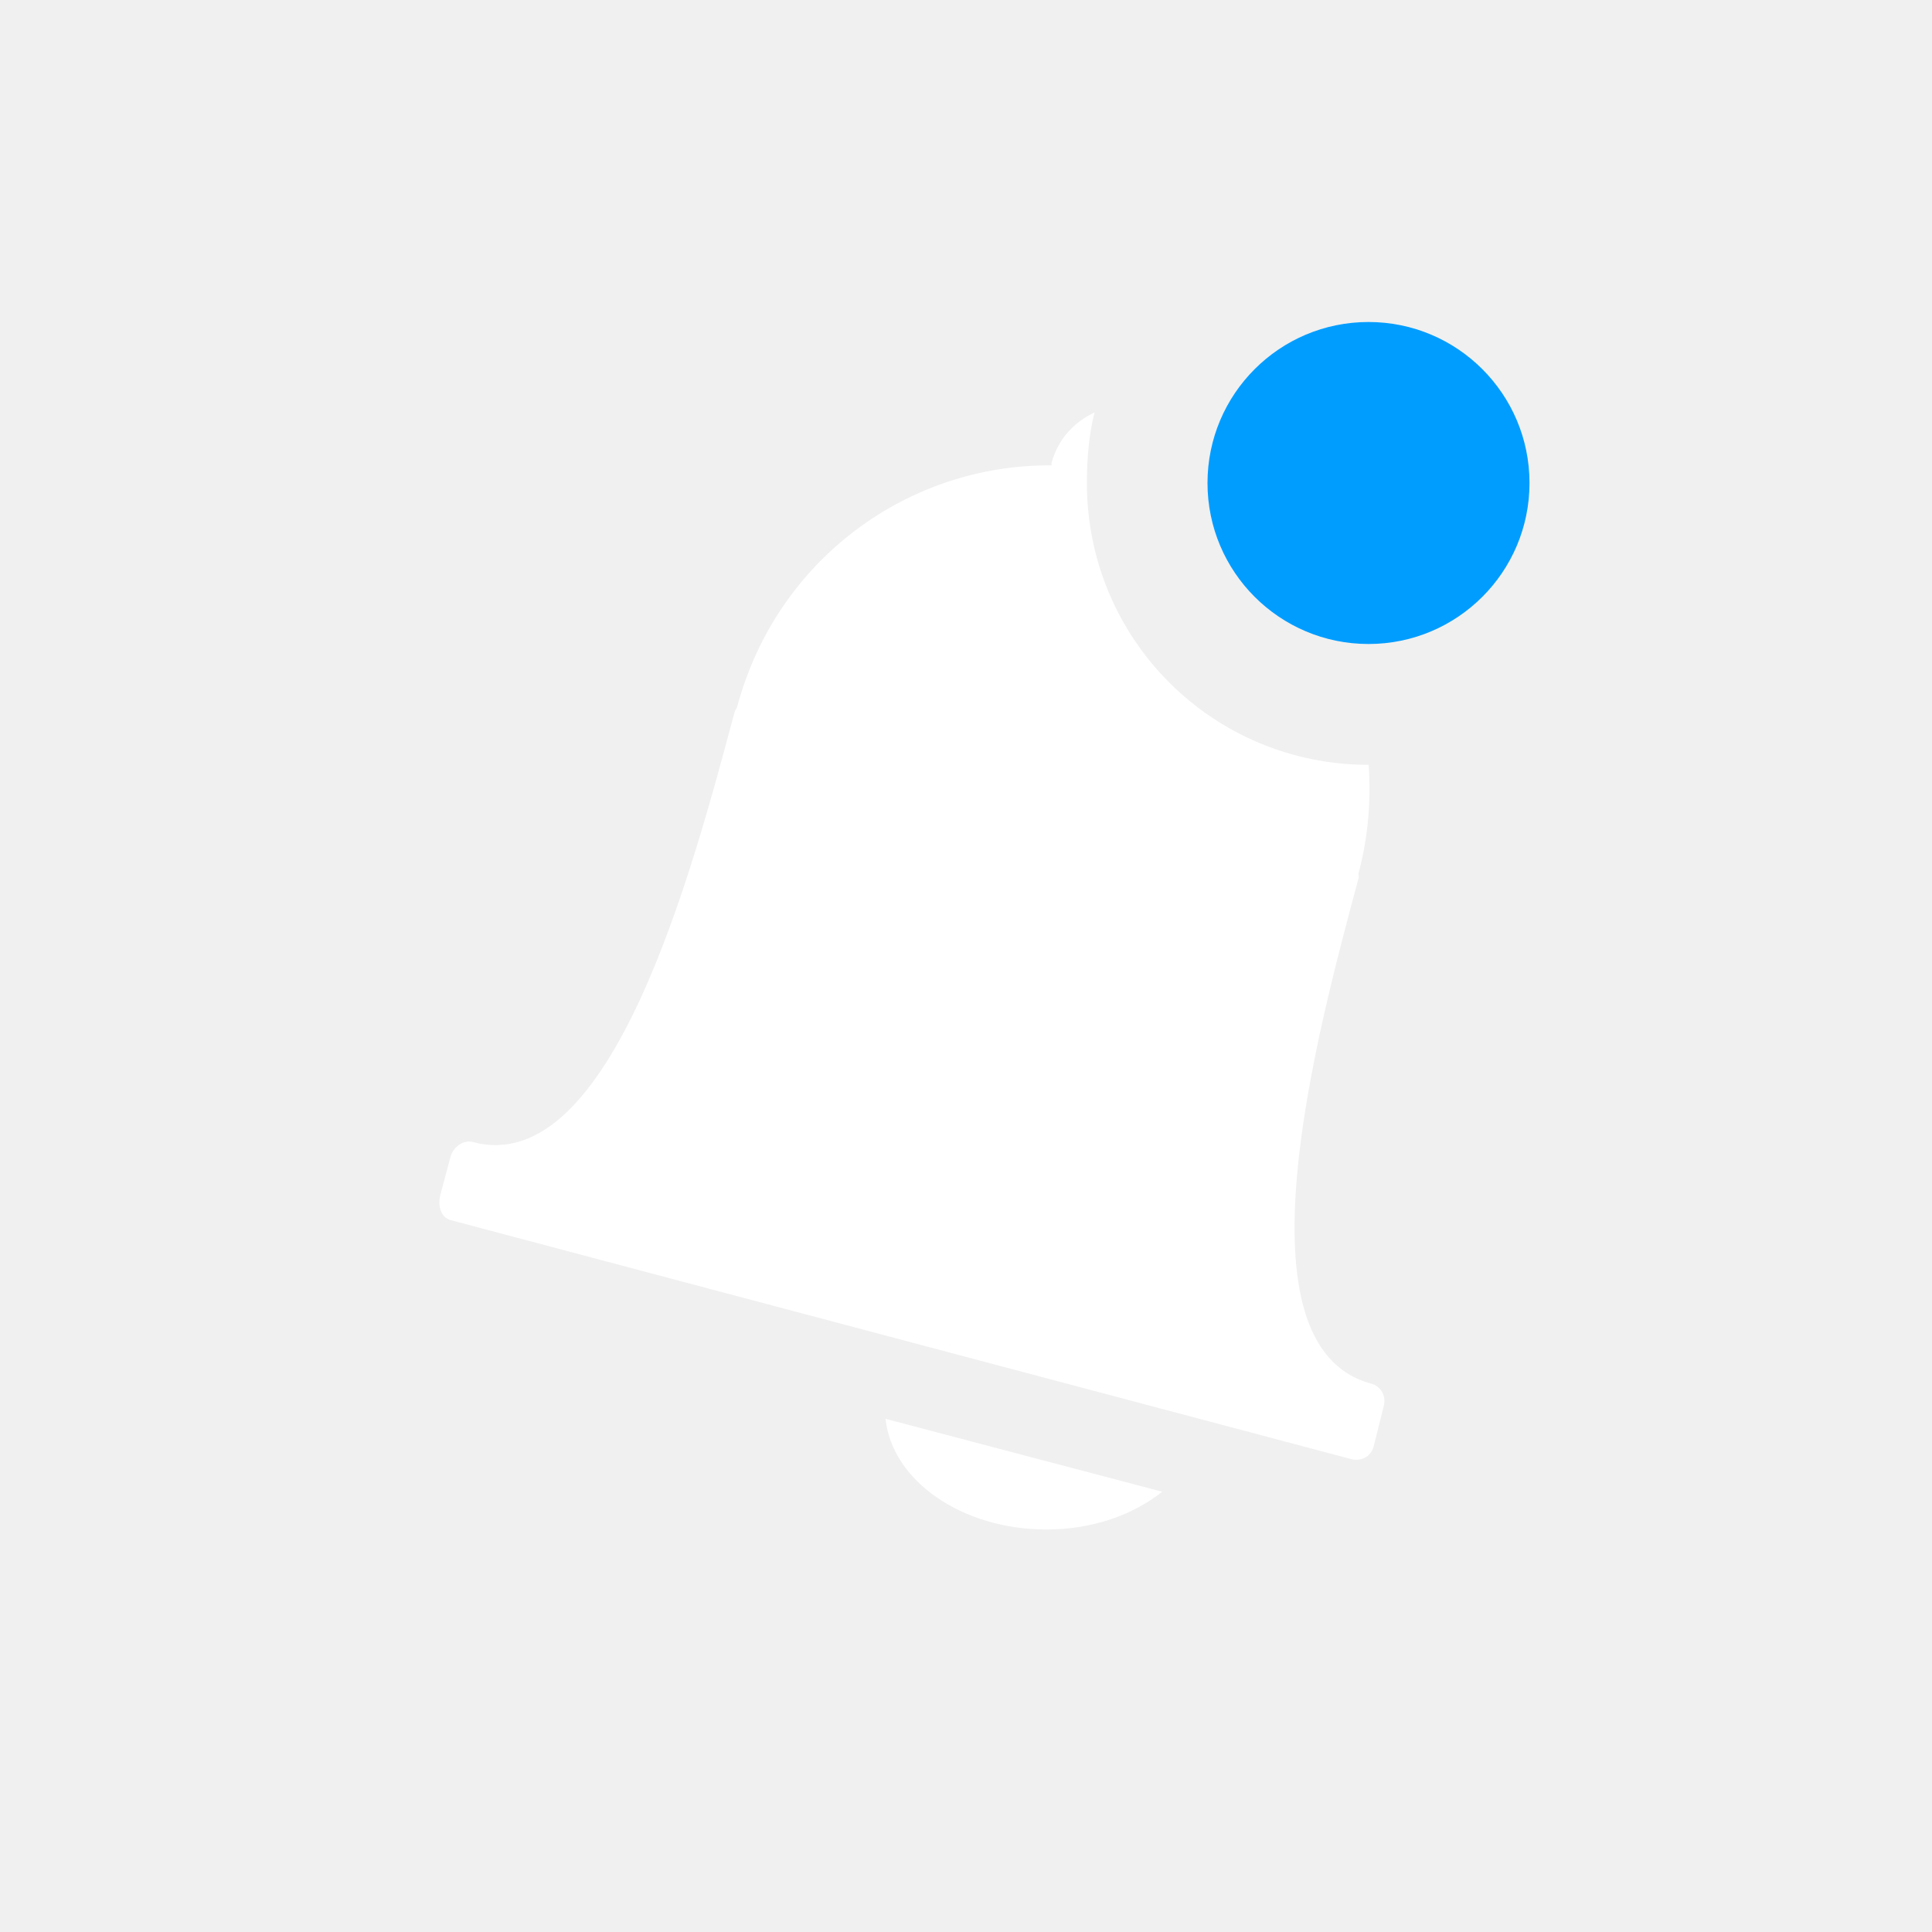
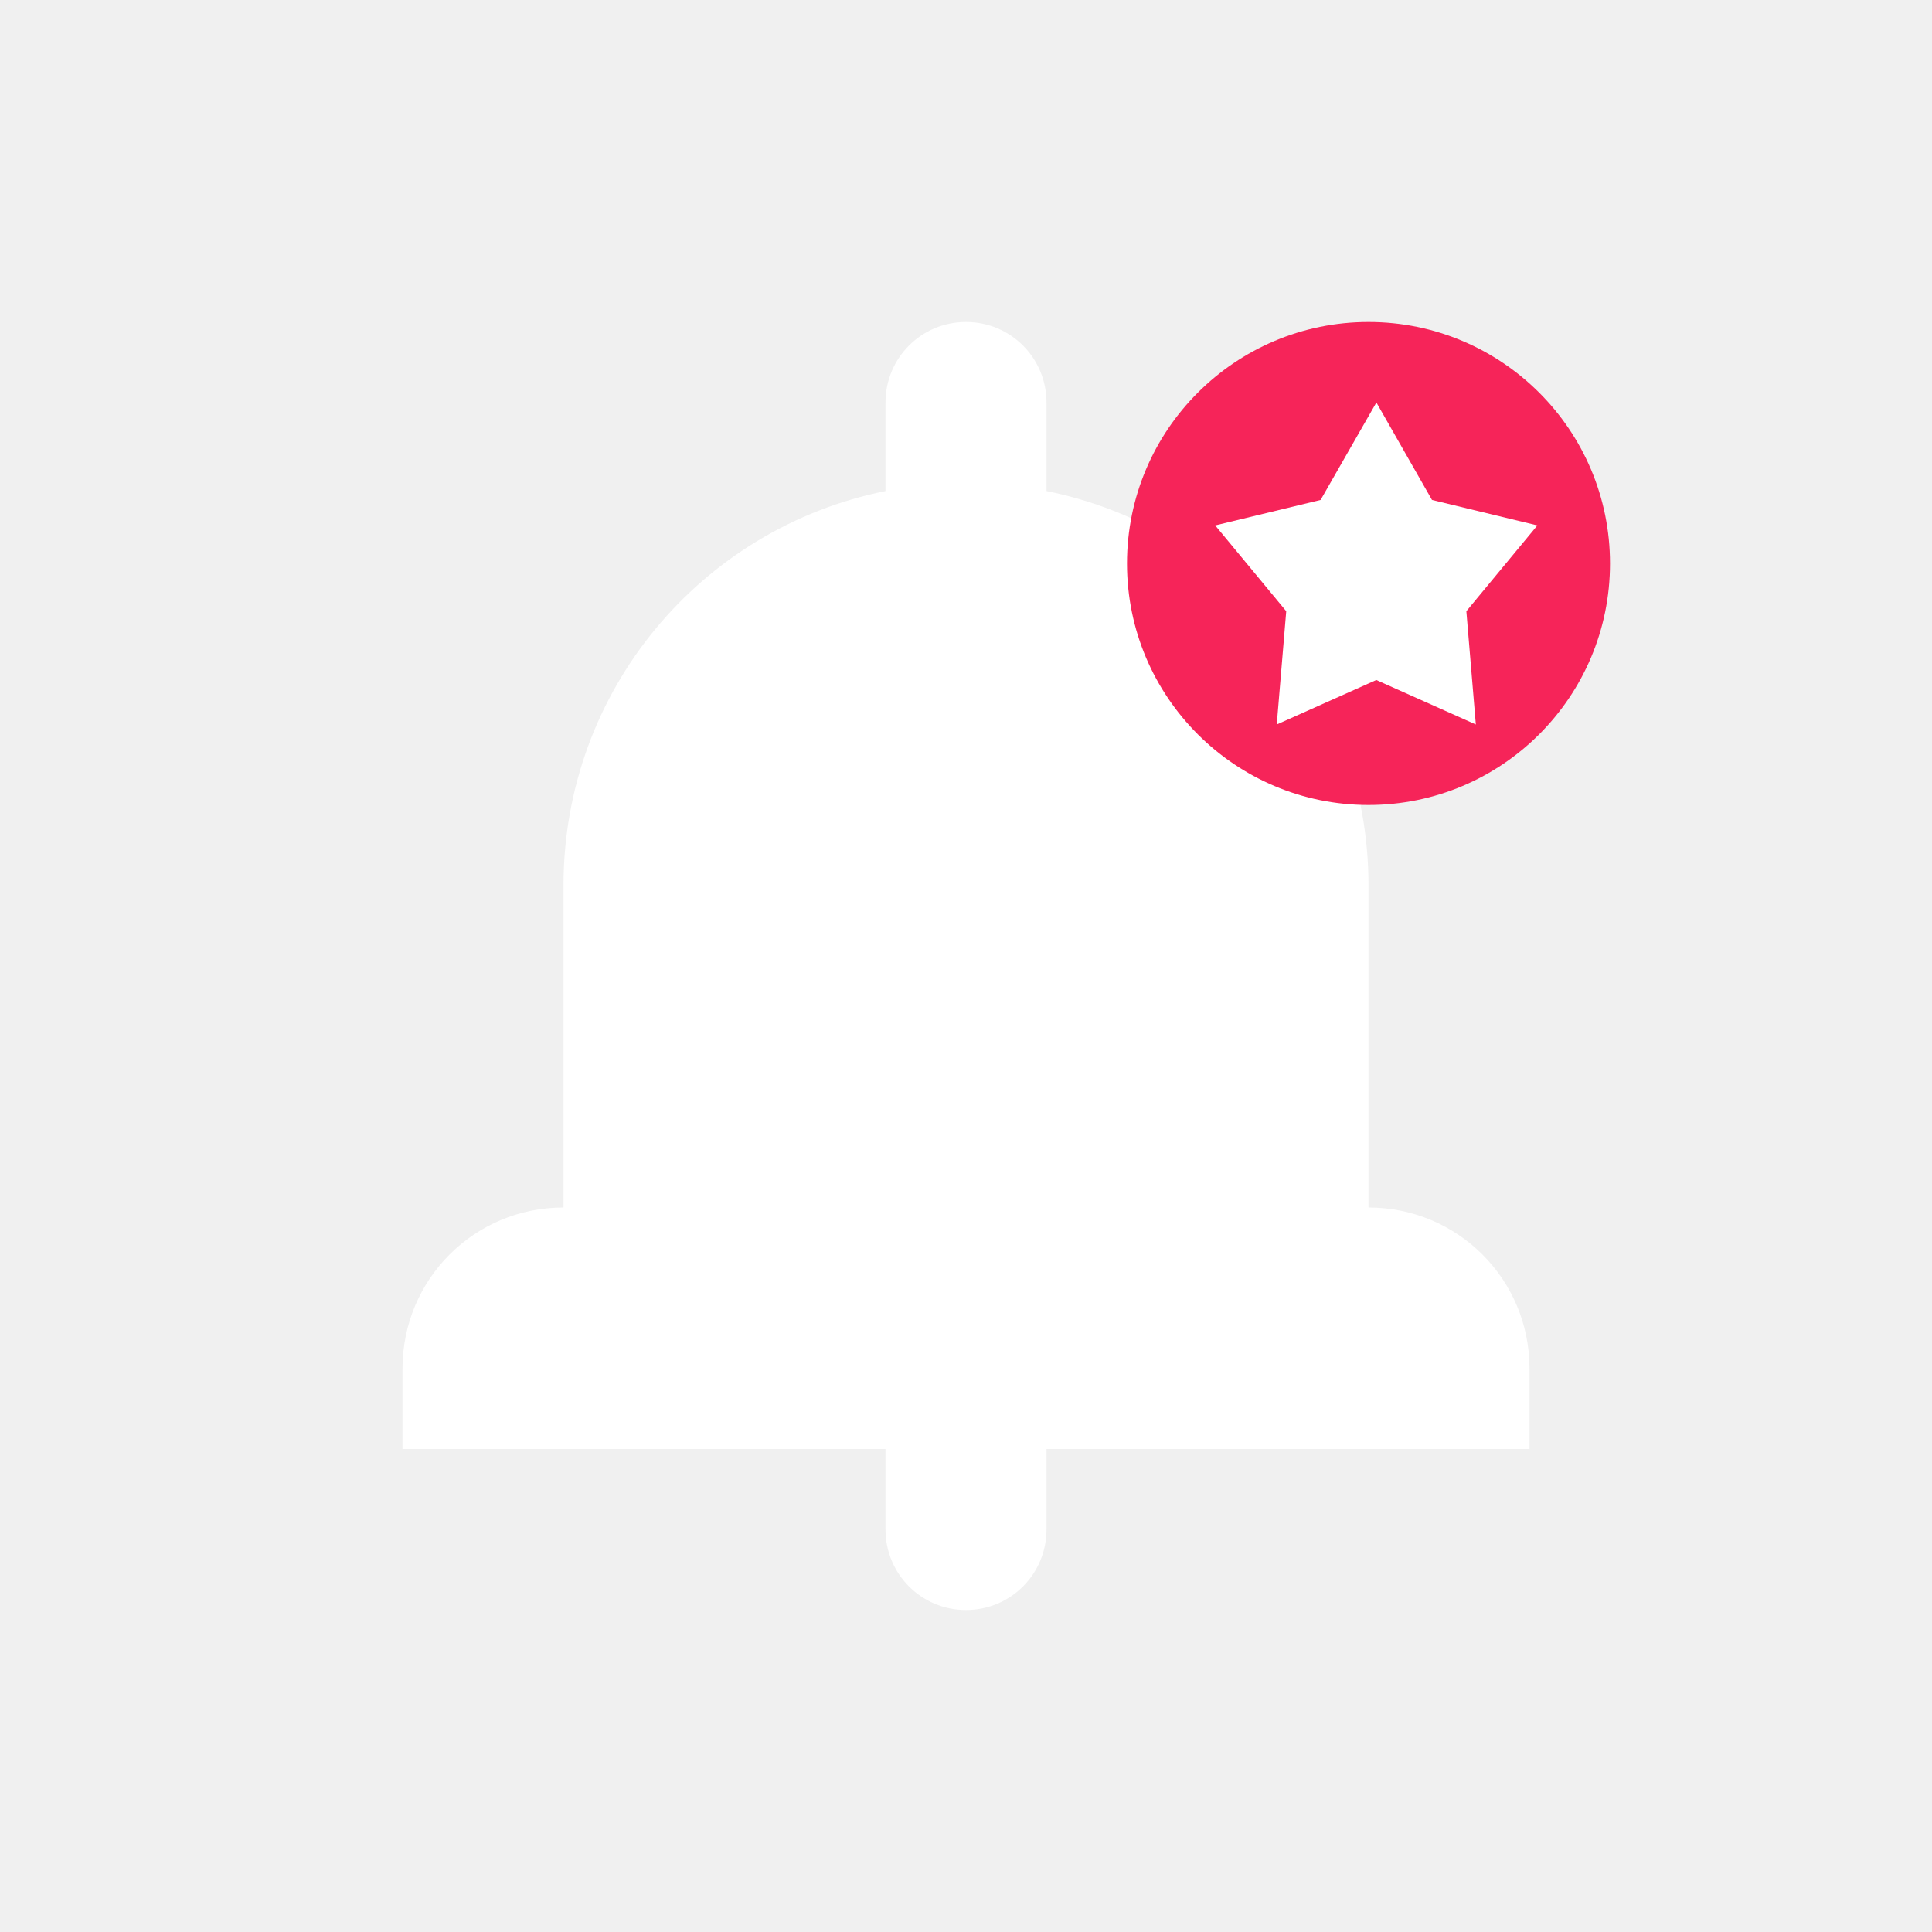
- <svg xmlns="http://www.w3.org/2000/svg" version="1.1" width="24" height="24" id="svg7384">
-   <defs id="defs7386" />
-   <path style="color:#bebebe;fill:#ffffff;fill-opacity:1;fill-rule:nonzero;stroke:none;stroke-width:1;marker:none;visibility:visible;display:inline;overflow:visible;enable-background:accumulate" id="rect3022" d="m 13.594,5.125 c -0.254,0.119 -0.453,0.334 -0.531,0.625 -0.003,0.011 0.002,0.021 0,0.031 -1.785,-0.014 -3.416,1.171 -3.906,3 -0.006,0.021 -0.026,0.042 -0.031,0.062 -0.519,1.937 -1.529,5.805 -3.25,5.344 -0.115,-0.031 -0.245,0.054 -0.281,0.188 l -0.125,0.469 c -0.036,0.134 0.01,0.282 0.125,0.312 l 11.188,2.969 c 0.115,0.031 0.245,-0.022 0.281,-0.156 l 0.125,-0.5 c 0.036,-0.134 -0.042,-0.251 -0.156,-0.281 -1.728,-0.463 -0.675,-4.345 -0.156,-6.281 0.006,-0.02 -0.005,-0.042 0,-0.062 0.121,-0.452 0.155,-0.909 0.125,-1.344 -1.939,0 -3.5,-1.561 -3.5,-3.5 0,-0.299 0.024,-0.598 0.094,-0.875 z m -2.594,12.5 c 0.083,0.771 0.95,1.375 2,1.375 0.571,0 1.073,-0.181 1.438,-0.469 L 11,17.625 z" />
-   <path style="color:#000000;fill:#009dff;fill-opacity:1;fill-rule:nonzero;stroke:none;stroke-width:1;marker:none;visibility:visible;display:inline;overflow:visible;enable-background:accumulate" id="path3009" d="m 19,6 a 2,2 0 0 1 -4,0 2,2 0 1 1 4,0 z" class="info" />
-   <g transform="translate(-333.0002,430)" id="layer10" style="display:inline" />
-   <g transform="translate(-333.0002,430)" id="layer13" style="display:inline" />
-   <g transform="translate(-333.0002,430)" id="layer14" />
-   <g transform="translate(-333.0002,430)" id="layer15" style="display:inline" />
-   <g transform="translate(-333.0002,430)" id="g71291" style="display:inline" />
-   <g transform="translate(-333.0002,430)" id="g4953" style="display:inline" />
-   <g transform="translate(-333.0002,430)" id="layer12" style="display:inline" />
+ <svg xmlns="http://www.w3.org/2000/svg" width="24" viewBox="0 0 24 24" height="24" id="svg2" version="1.1">
+   <defs id="defs18" />
+   <rect style="color:#000000;clip-rule:nonzero;display:inline;overflow:visible;visibility:visible;opacity:1;isolation:auto;mix-blend-mode:normal;color-interpolation:sRGB;color-interpolation-filters:linearRGB;solid-color:#000000;solid-opacity:1;fill:#304050;fill-opacity:1;fill-rule:nonzero;stroke:none;stroke-width:1;stroke-linecap:butt;stroke-linejoin:miter;stroke-miterlimit:4;stroke-dasharray:none;stroke-dashoffset:0;stroke-opacity:1;color-rendering:auto;image-rendering:auto;shape-rendering:auto;text-rendering:auto;enable-background:accumulate" id="rect4147-8" width="2" height="2" x="-2" y="0" />
+   <path style="opacity:1;fill:#ffffff;fill-opacity:1;stroke:none;stroke-width:1;stroke-linecap:round;stroke-linejoin:miter;stroke-miterlimit:4;stroke-dasharray:none;stroke-opacity:0.299" d="M 12 4 C 11.446 4 11 4.446 11 5 L 11 6.1 C 8.713 6.561 7 8.573 7 11 L 7 15 C 5.892 15 5 15.892 5 17 L 5 18 L 11 18 L 11 19 C 11 19.554 11.446 20 12 20 C 12.554 20 13 19.554 13 19 L 13 18 L 19 18 L 19 17 C 19 15.892 18.108 15 17 15 L 17 11 C 17 8.573 15.287 6.561 13 6.1 L 13 5 C 13 4.446 12.554 4 12 4 z " id="rect4148" />
+   <circle style="opacity:1;fill:#f62459;fill-opacity:1;stroke:none;stroke-width:1.5;stroke-linecap:round;stroke-linejoin:miter;stroke-miterlimit:4;stroke-dasharray:none;stroke-opacity:0.299" id="path4148" cx="17" cy="7" r="3" />
+   <rect style="color:#000000;clip-rule:nonzero;display:inline;overflow:visible;visibility:visible;opacity:1;isolation:auto;mix-blend-mode:normal;color-interpolation:sRGB;color-interpolation-filters:linearRGB;solid-color:#000000;solid-opacity:1;fill:#f62459;fill-opacity:1;fill-rule:nonzero;stroke:none;stroke-width:1;stroke-linecap:butt;stroke-linejoin:miter;stroke-miterlimit:4;stroke-dasharray:none;stroke-dashoffset:0;stroke-opacity:1;color-rendering:auto;image-rendering:auto;shape-rendering:auto;text-rendering:auto;enable-background:accumulate" id="rect4147-8-9" width="2" height="2" x="-2" y="3" />
+   <path transform="matrix(1.051462,0,0,1.105573,-0.7769708,-0.527864)" style="opacity:1;fill:#ffffff;fill-opacity:1;stroke:none;stroke-width:1;stroke-linecap:round;stroke-linejoin:miter;stroke-miterlimit:4;stroke-dasharray:none;stroke-opacity:0.299" d="m 17,5 0.657,1.095 1.245,0.286 -0.839,0.964 0.112,1.273 -1.176,-0.5 -1.176,0.5 0.112,-1.273 -0.839,-0.964 1.245,-0.286 z" id="path4169" />
</svg>
